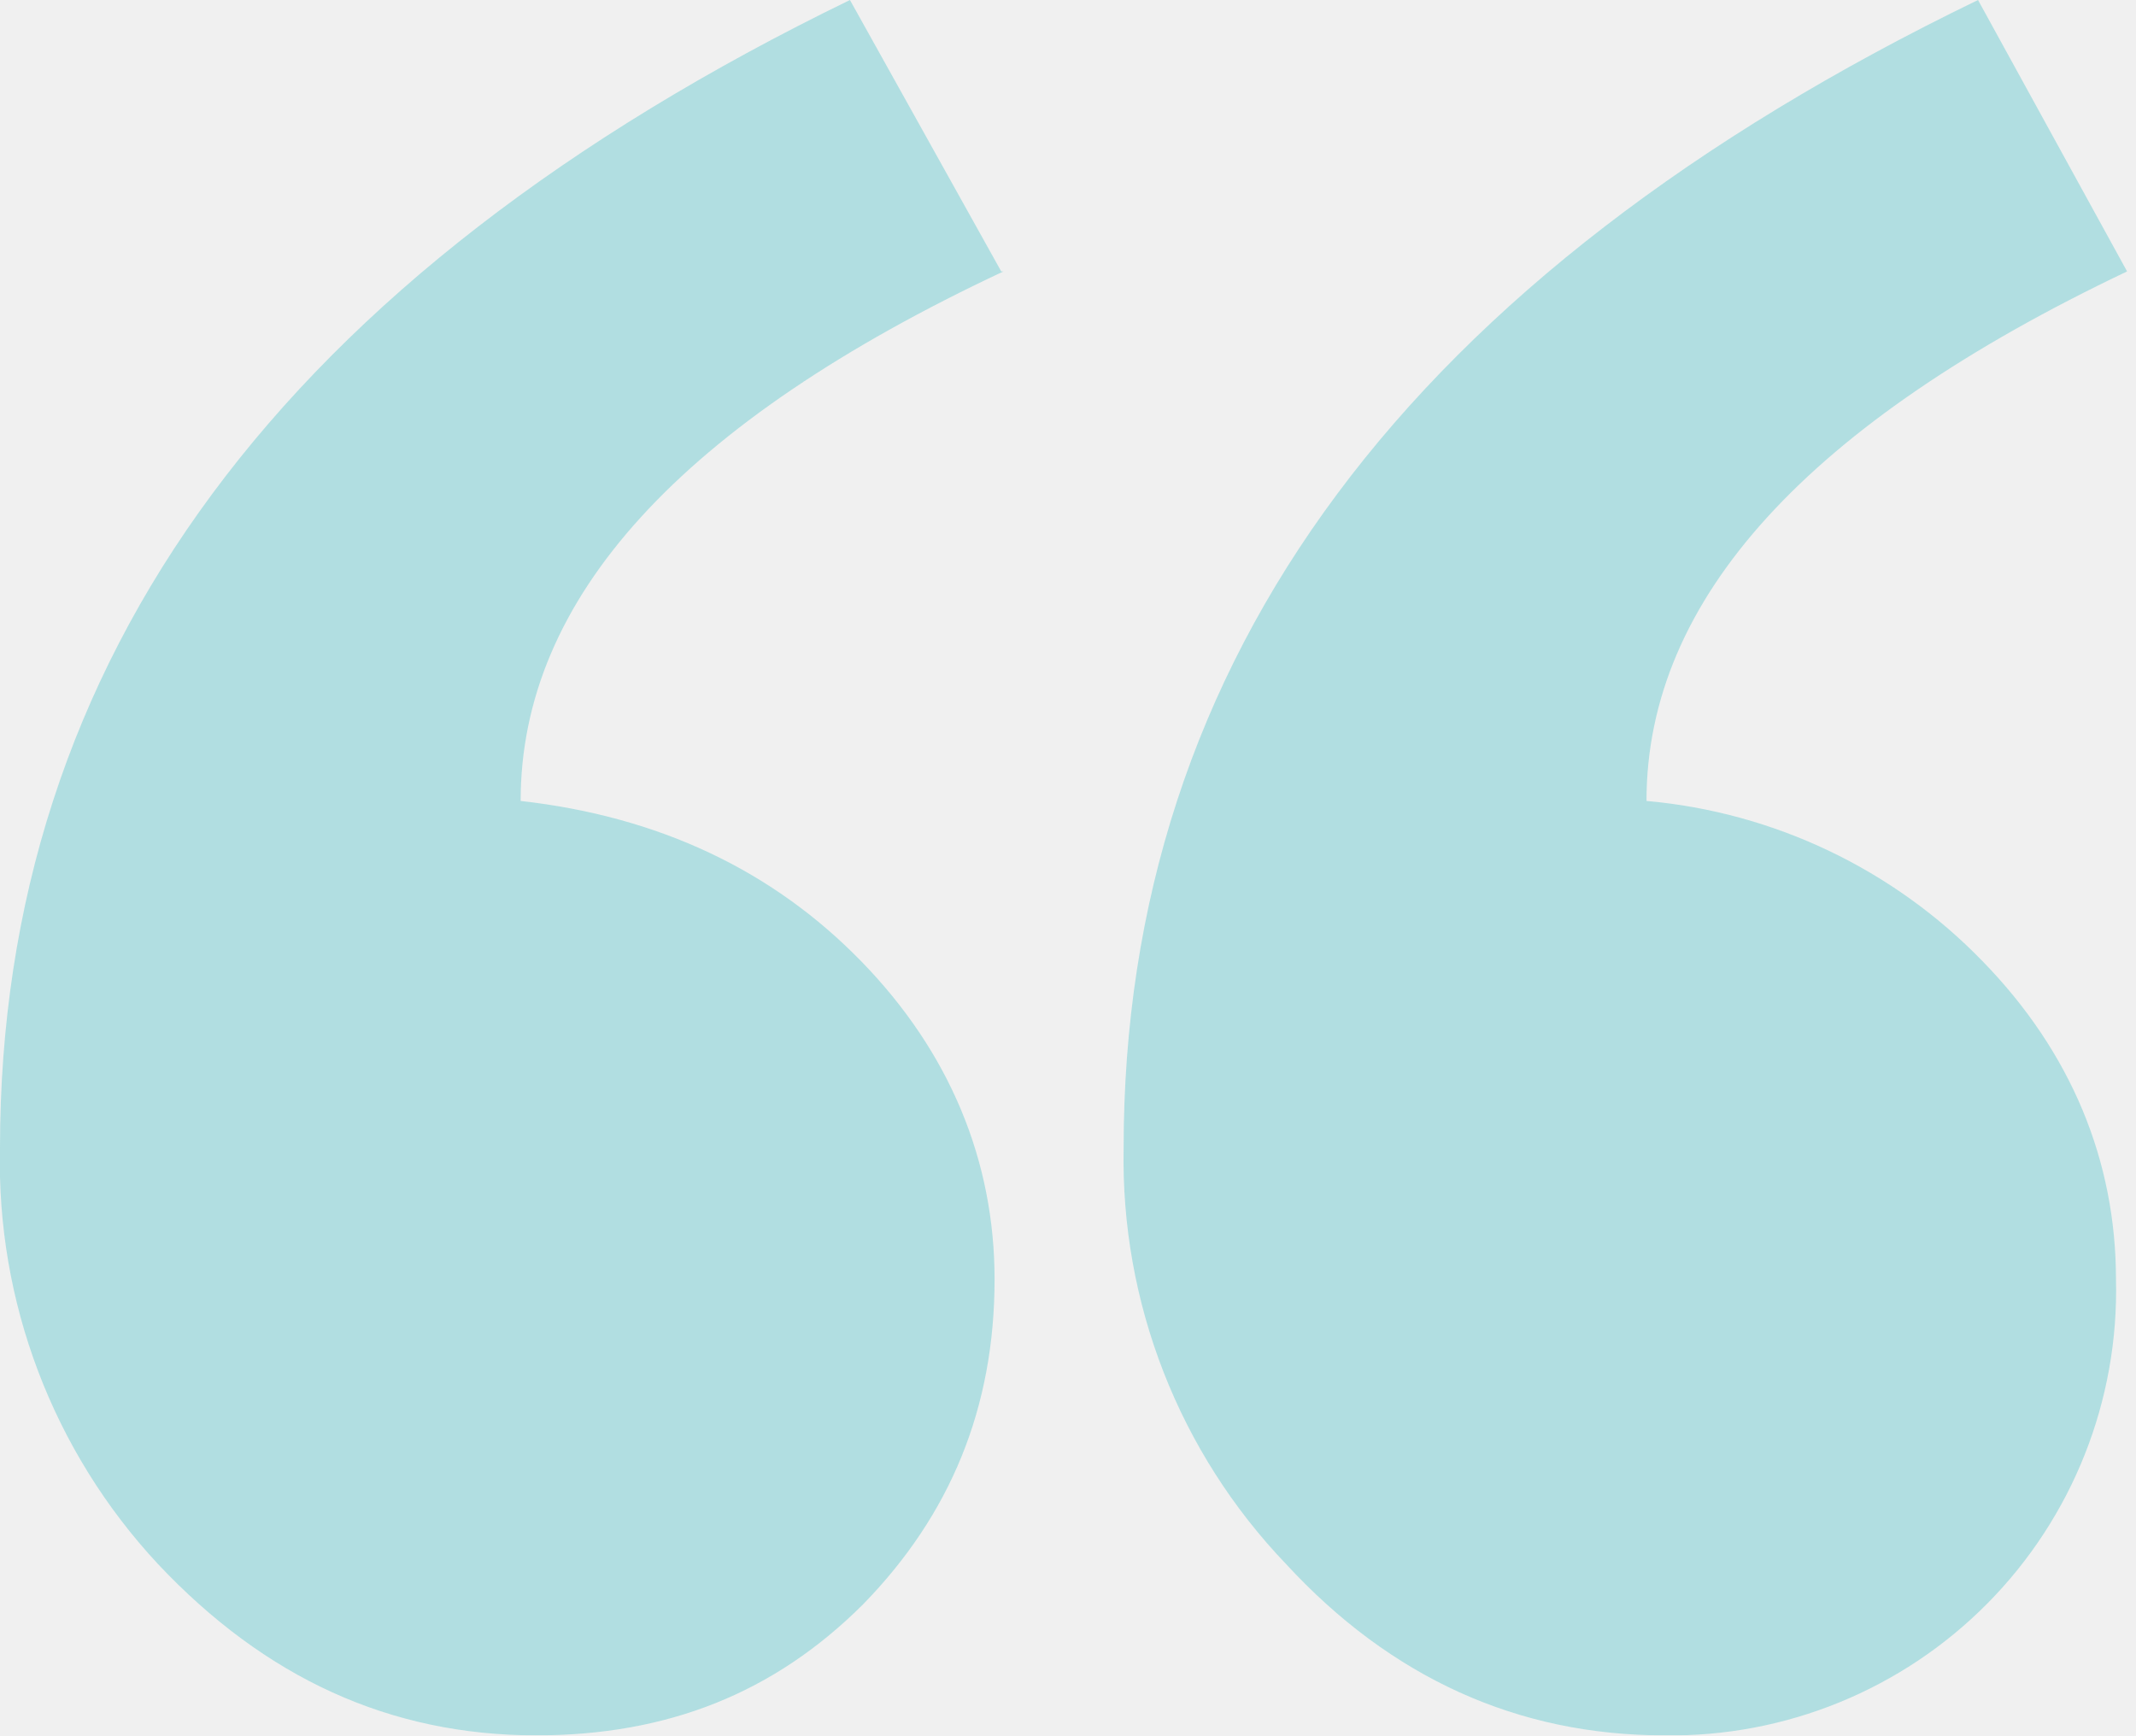
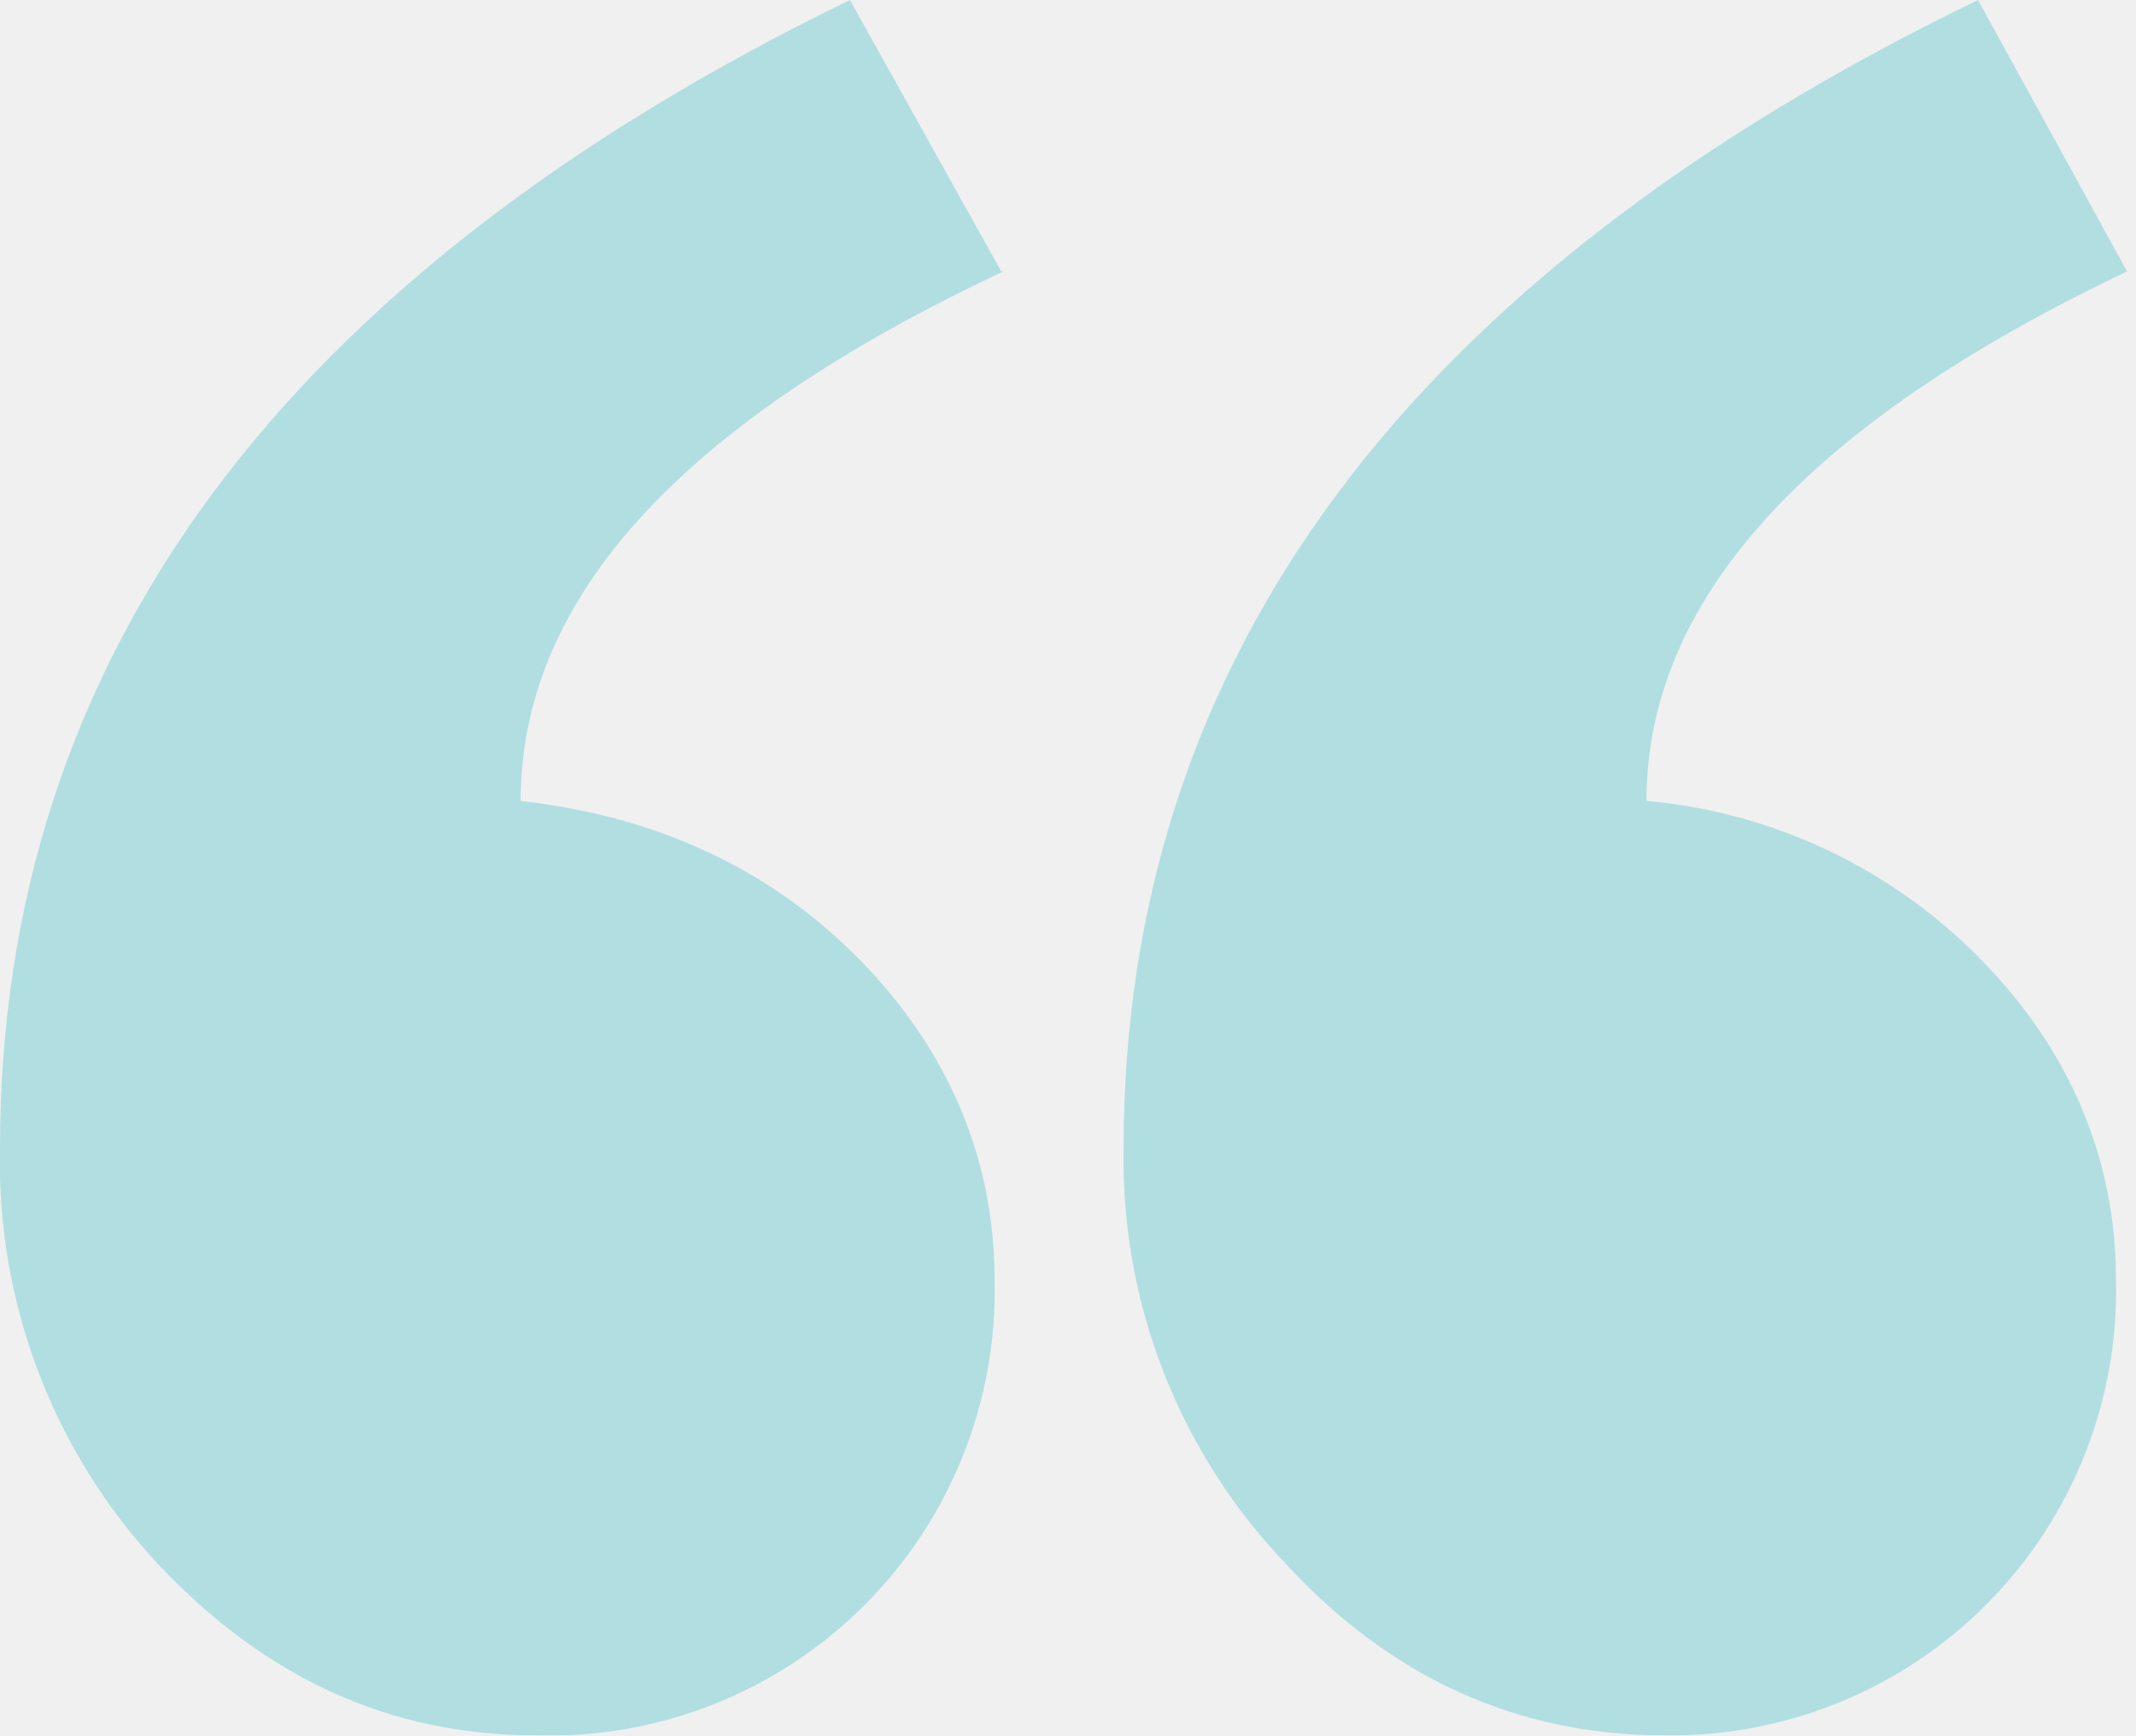
<svg xmlns="http://www.w3.org/2000/svg" width="96" height="78" fill="none">
  <g clip-path="url(#a)" opacity=".3">
-     <path fill="#1DB5BE" fill-rule="evenodd" d="M95.6 12.2C81.3 19 74 26.9 74 36a24 24 0 0 1 15.1 7.2c4 4.1 6 9 6 14.3A20 20 0 0 1 74.8 78c-6.6 0-12.3-2.6-17-7.7a26.3 26.3 0 0 1-7.3-18.7c0-22 12.8-39.2 38.4-51.6l6.7 12.2Zm-50.5 0C30.6 19 23.4 26.9 23.4 36c6.2.7 11.3 3.1 15.3 7.2s6 9 6 14.3c0 5.8-2 10.6-5.9 14.6-4 4-8.8 5.9-14.7 5.9-6.6 0-12.2-2.6-17-7.7A26.5 26.5 0 0 1 0 51.6C0 29.6 12.7 12.4 38.2 0L45 12.2Z" clip-rule="evenodd" />
+     <path fill="#1DB5BE" fill-rule="evenodd" d="M95.6 12.2C81.3 19 74 26.9 74 36a24 24 0 0 1 15.1 7.2c4 4.1 6 9 6 14.3A20 20 0 0 1 74.8 78c-6.6 0-12.3-2.6-17-7.7a26.3 26.3 0 0 1-7.3-18.7c0-22 12.8-39.2 38.4-51.6l6.7 12.2Zm-50.5 0C30.6 19 23.4 26.9 23.4 36c6.2.7 11.3 3.1 15.3 7.2s6 9 6 14.3A20 20 0 0 1 24.1 78c-6.6 0-12.2-2.6-17-7.7A26.5 26.5 0 0 1 0 51.6C0 29.6 12.7 12.4 38.2 0L45 12.2Z" clip-rule="evenodd" />
  </g>
  <defs>
    <clipPath id="a">
      <path fill="#fff" d="M0 0h96v78H0z" />
    </clipPath>
  </defs>
</svg>
